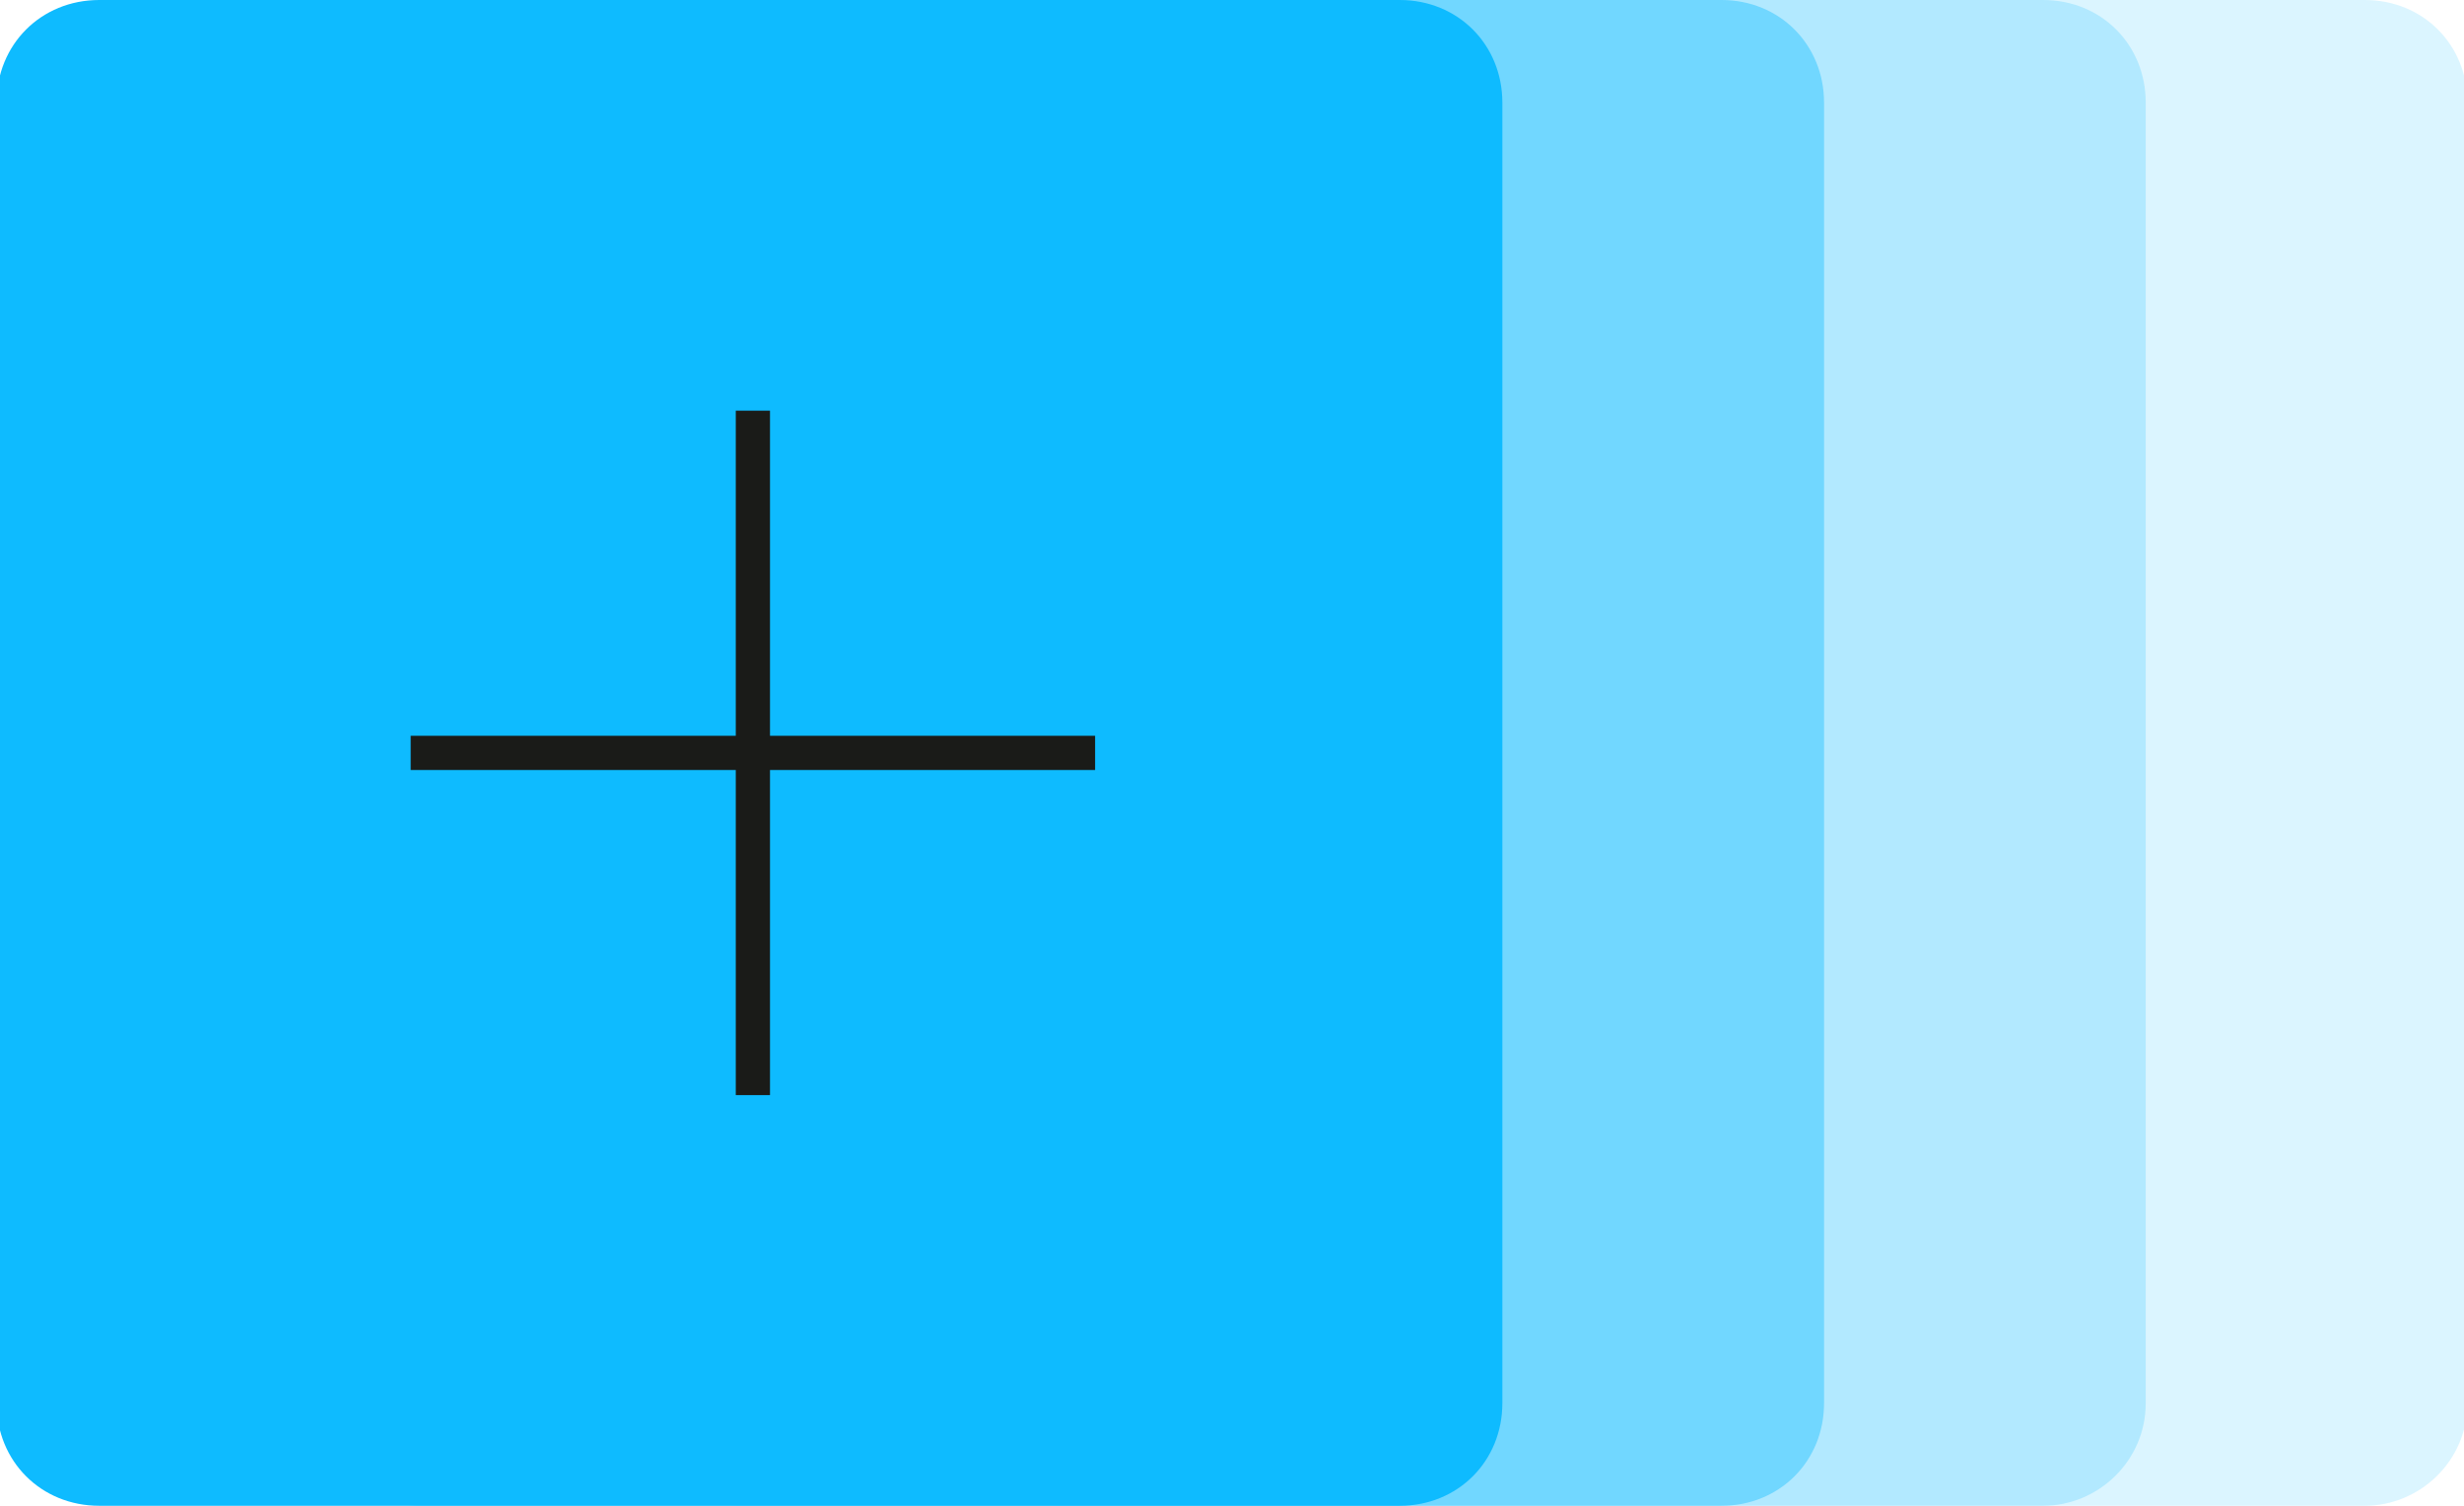
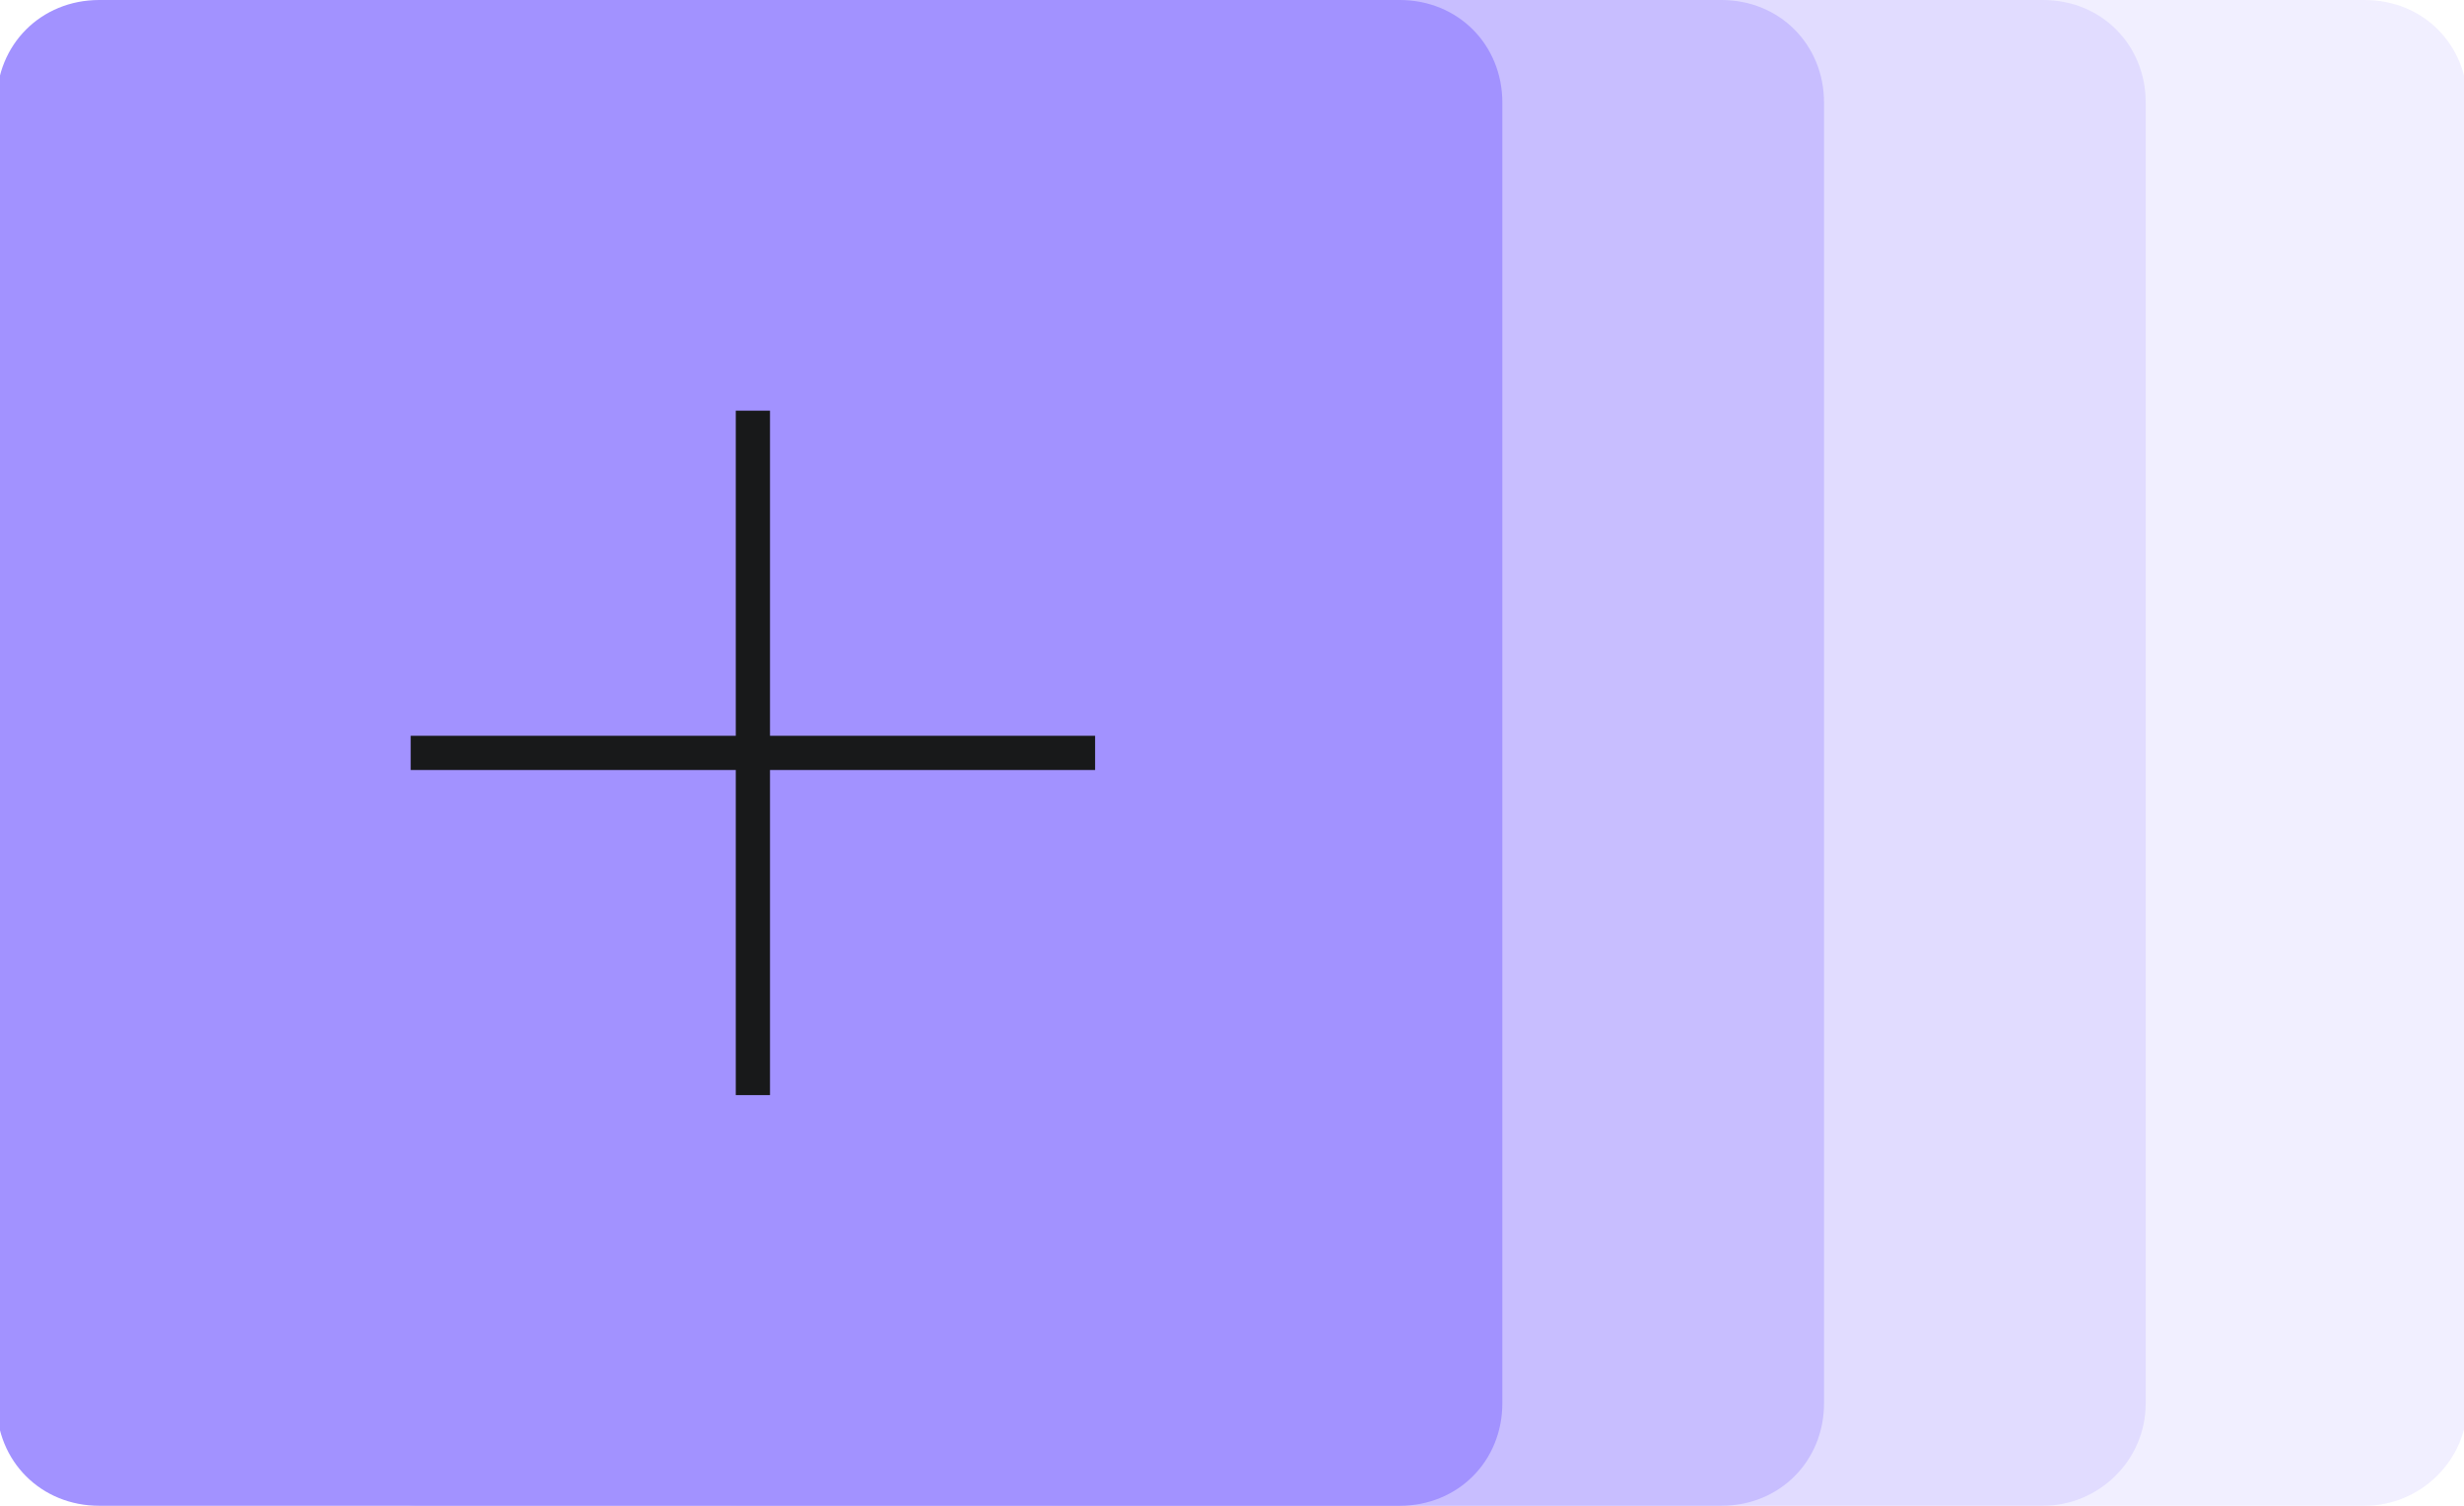
<svg xmlns="http://www.w3.org/2000/svg" version="1.1" id="Layer_1" x="0px" y="0px" viewBox="0 0 72 44" style="enable-background:new 0 0 72 44;" xml:space="preserve">
  <style type="text/css">
- 	.st0{opacity:0.15;fill:#0EBBFF;enable-background:new    ;}
- 	.st1{opacity:0.2;fill:#0EBBFF;enable-background:new    ;}
- 	.st2{opacity:0.4;fill:#0EBBFF;enable-background:new    ;}
- 	.st3{fill:#0EBBFF;}
- 	.st4{fill:none;stroke:#1A1B18;stroke-miterlimit:10;}
+ 	.st0{opacity:0.15;fill:#A292FF;enable-background:new    ;}
+ 	.st1{opacity:0.2;fill:#A292FF;enable-background:new    ;}
+ 	.st2{opacity:0.4;fill:#A292FF;enable-background:new    ;}
+ 	.st3{fill:#A292FF;}
+ 	.st4{fill:none;stroke:#18191A;stroke-miterlimit:10;}
</style>
  <path class="st0" d="M69.1,44h-38c-1.7,0-3-1.3-3-3V3c0-1.7,1.3-3,3-3h38c1.7,0,3,1.3,3,3v38C72.1,42.7,70.7,44,69.1,44z" />
  <path class="st1" d="M59.7,44h-38c-1.7,0-3-1.3-3-3V3c0-1.7,1.3-3,3-3h38c1.7,0,3,1.3,3,3v38C62.7,42.7,61.3,44,59.7,44z" />
  <path class="st2" d="M50.3,44h-38c-1.7,0-3-1.3-3-3V3c0-1.7,1.3-3,3-3h38c1.7,0,3,1.3,3,3v38C53.3,42.7,52,44,50.3,44z" />
  <path class="st3" d="M40.9,44h-38c-1.7,0-3-1.3-3-3V3c0-1.7,1.3-3,3-3h38c1.7,0,3,1.3,3,3v38C43.9,42.7,42.6,44,40.9,44z" />
  <g>
    <line class="st4" x1="22" y1="12" x2="22" y2="32" />
    <line class="st4" x1="32" y1="22" x2="12" y2="22" />
  </g>
</svg>
